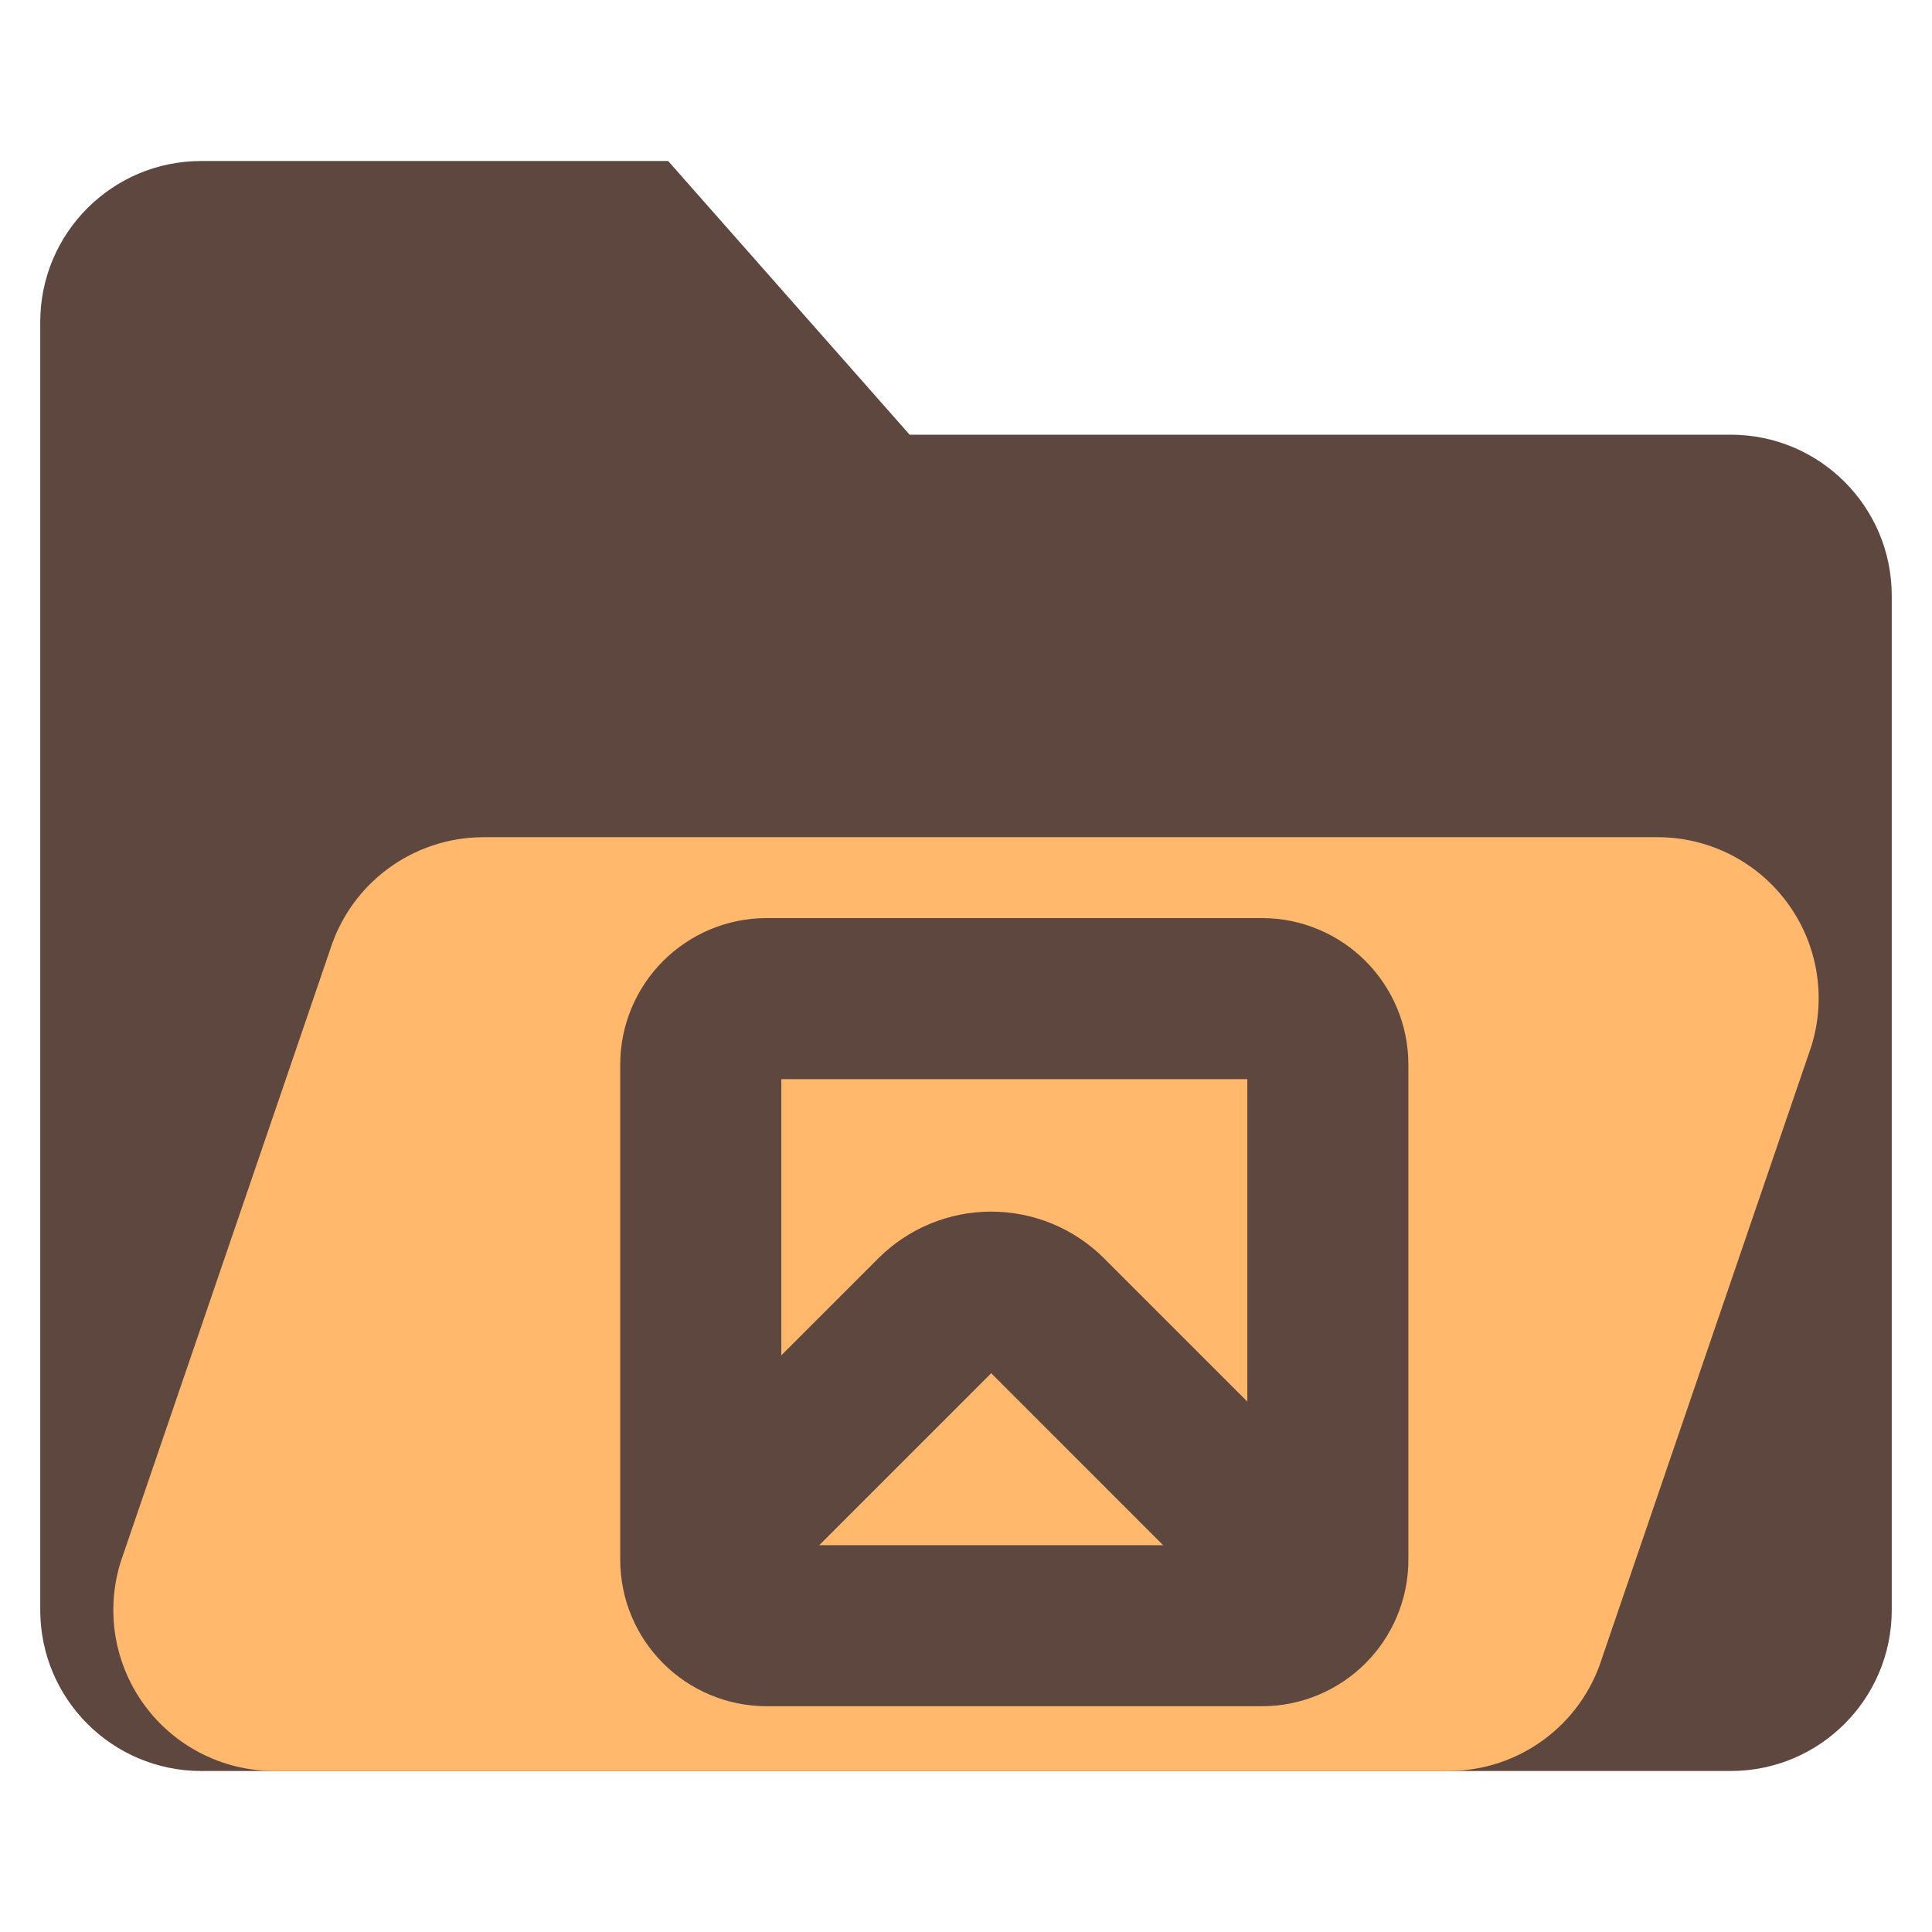
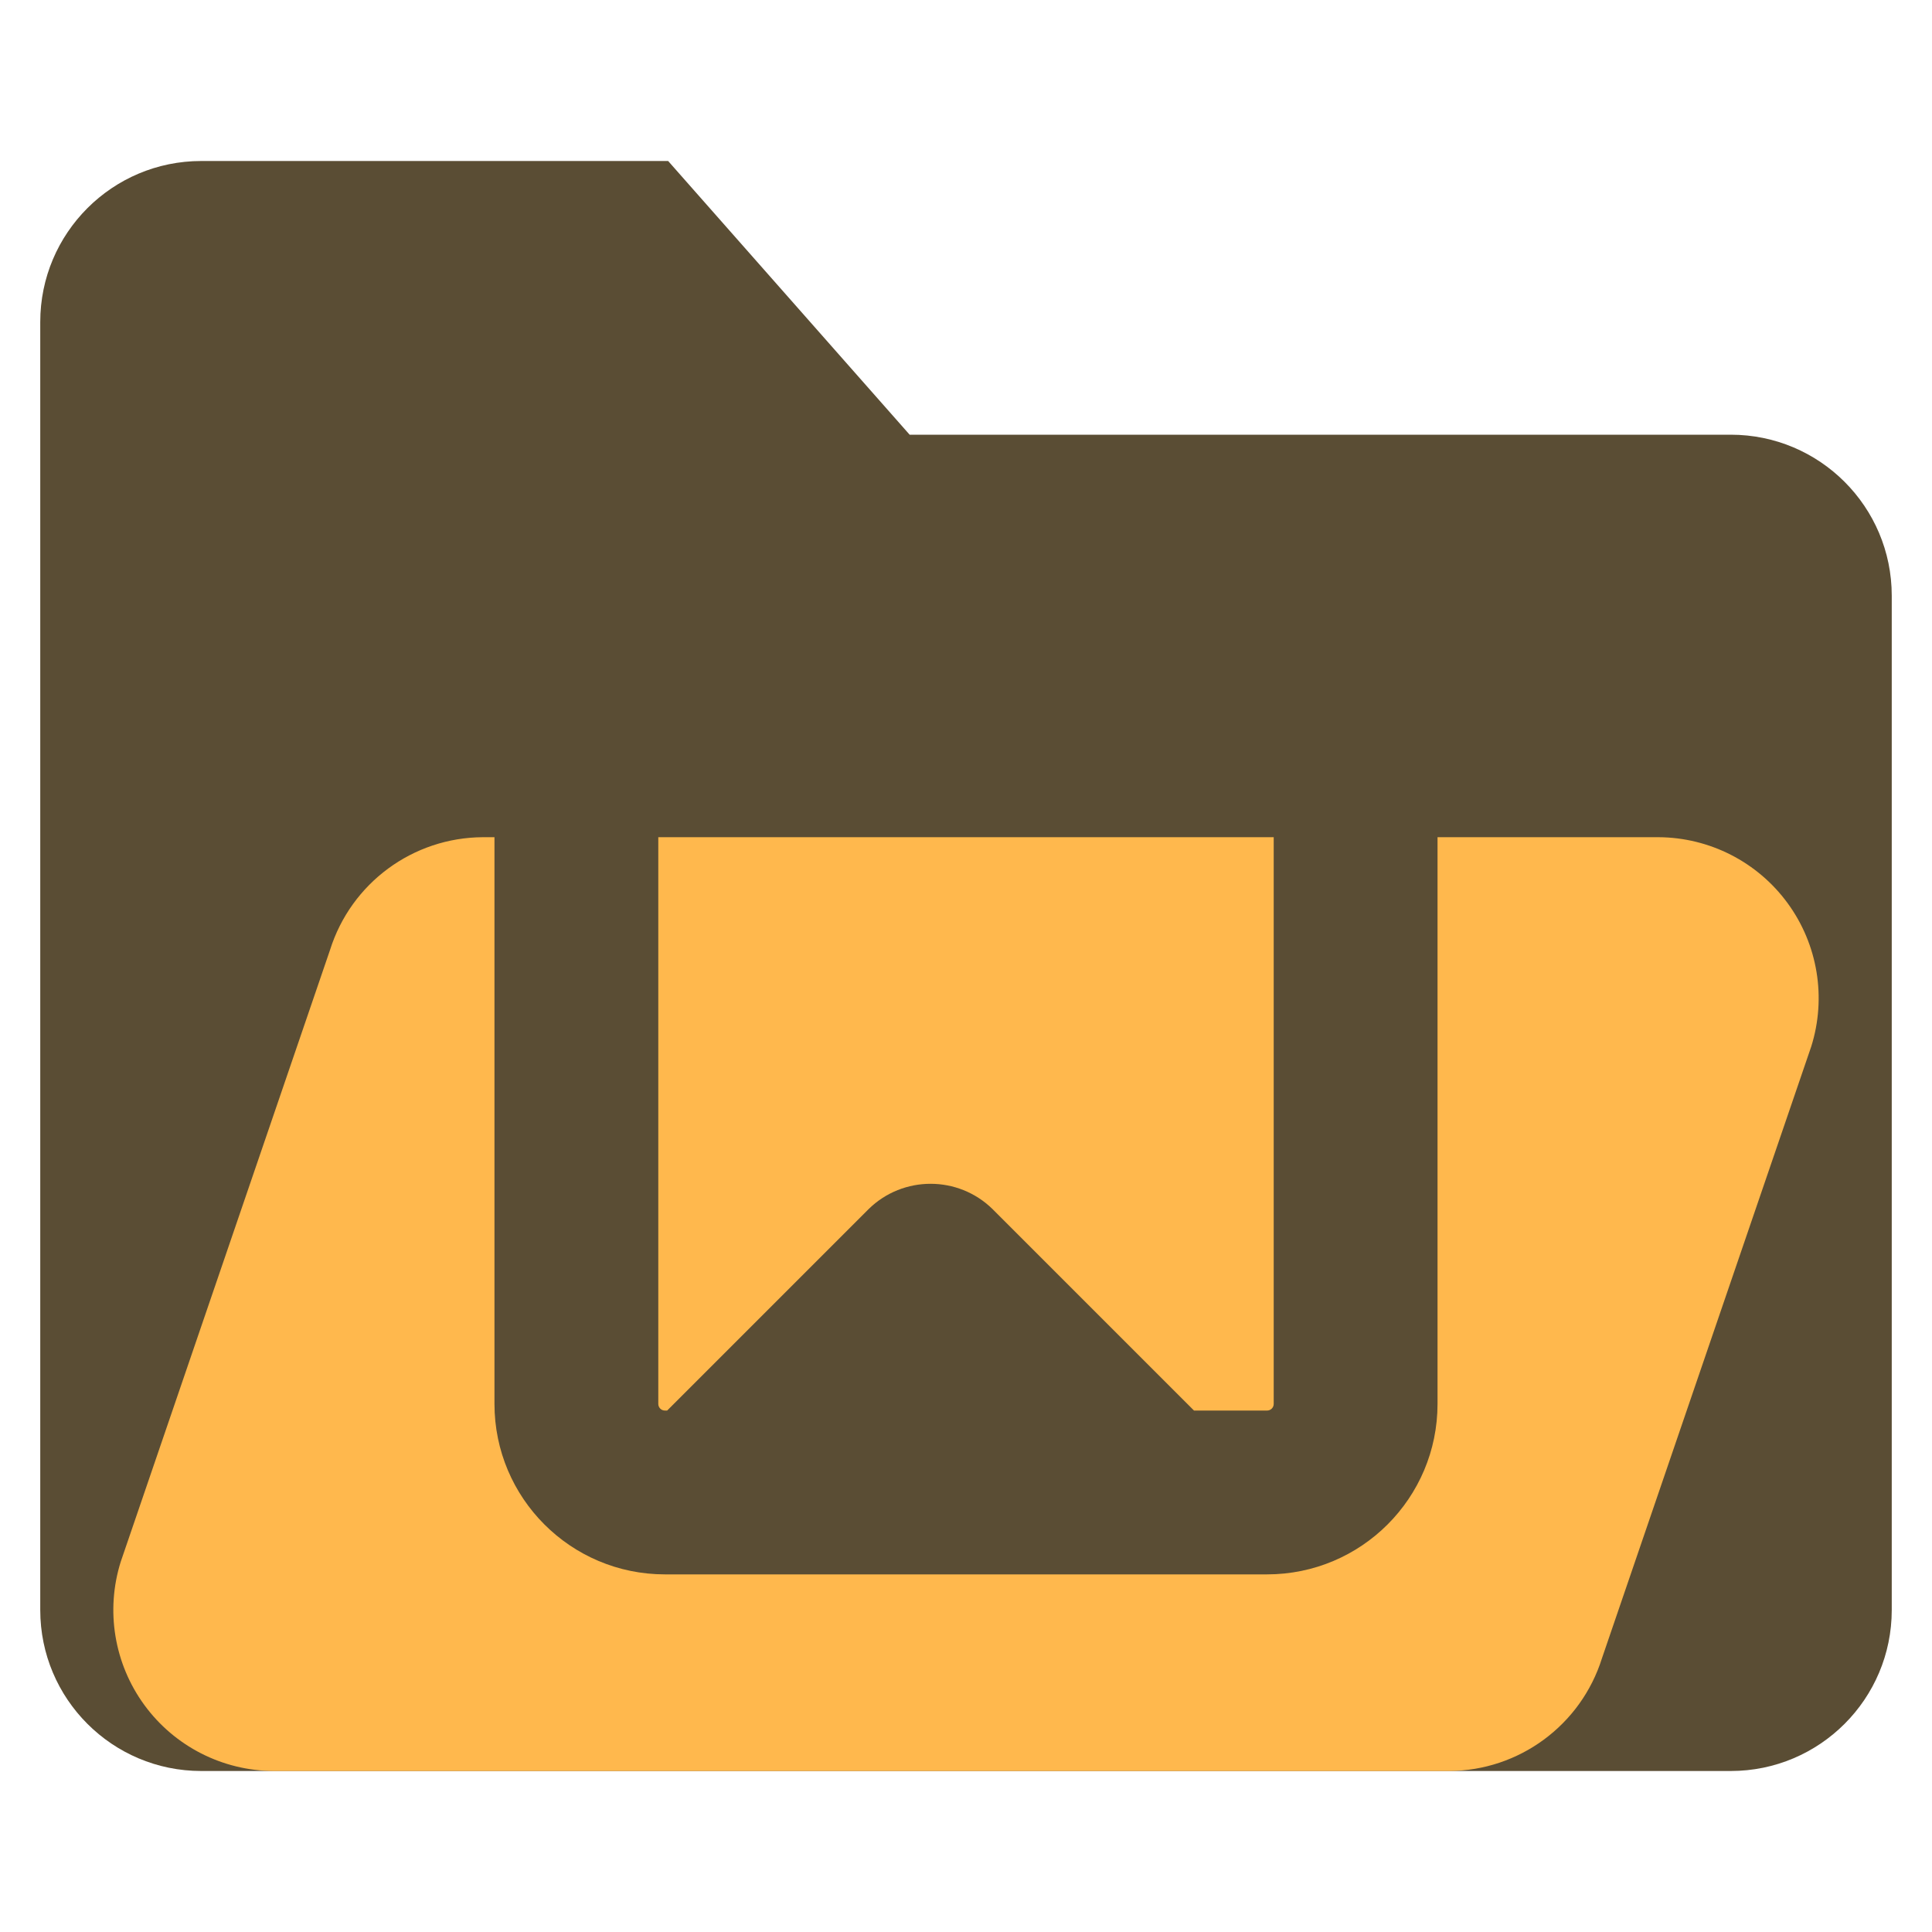
- <svg xmlns="http://www.w3.org/2000/svg" viewBox="0 0 24 24" width="24" height="24" fill="#FFB86C" stroke="none">
-   <path d="M.5 20V4a2 2 0 0 1 2-2h5.8l3 3.4H21.5a2 2 0 0 1 2 2v12.6a2 2 0 0 1-2 2H2.5a2 2 0 0 1-2-2z" fill="#5D473E" />
+ <svg xmlns="http://www.w3.org/2000/svg" viewBox="0 0 24 24" width="24" height="24" fill="#FFB84D" stroke="none">
+   <path d="M.5 20V4a2 2 0 0 1 2-2h5.8l3 3.4H21.5a2 2 0 0 1 2 2v12.6a2 2 0 0 1-2 2H2.5a2 2 0 0 1-2-2z" fill="#5A4D34" />
  <path d="M3.4 22a2 2 0 0 1-1.9-2.6l2.6-7.6A2 2 0 0 1 6 10.4h14.6a2 2 0 0 1 1.9 2.6l-2.6 7.6a2 2 0 0 1-1.9 1.4z" />
-   <g transform="translate(7.68 11.38) scale(0.41)" fill="none" stroke="#5D473E" stroke-width="4.88" stroke-linecap="round" stroke-linejoin="round">
-     <rect x="2.5" y="2.5" width="19" height="19" rx="2" />
-     <path d="M2.7 19 9.6 12.1a2.4 2.4 0 0 1 3.4 0l5.6 5.6" />
+   <g transform="translate(5.4 7.1) scale(0.55)" fill="#5A4D34" stroke="none">
+     <path d="M 5.2 1.35 L 18.8 1.35 A 3.85 3.85 0 0 1 22.65 5.2 L 22.65 18.8 A 3.85 3.85 0 0 1 18.8 22.65 L 5.2 22.65 A 3.85 3.85 0 0 1 1.35 18.8 L 1.35 5.2 A 3.85 3.85 0 0 1 5.2 1.35 Z M 5.2 5.05 A 0.15 0.15 0 0 0 5.05 5.2 L 5.05 18.8 A 0.15 0.15 0 0 0 5.2 18.95 L 18.8 18.95 A 0.15 0.15 0 0 0 18.95 18.8 L 18.95 5.2 A 0.15 0.15 0 0 0 18.8 5.05 Z M4.8 19.4 9.8 14.4a2 2 0 0 1 2.8 0l5 5z" />
  </g>
</svg>
